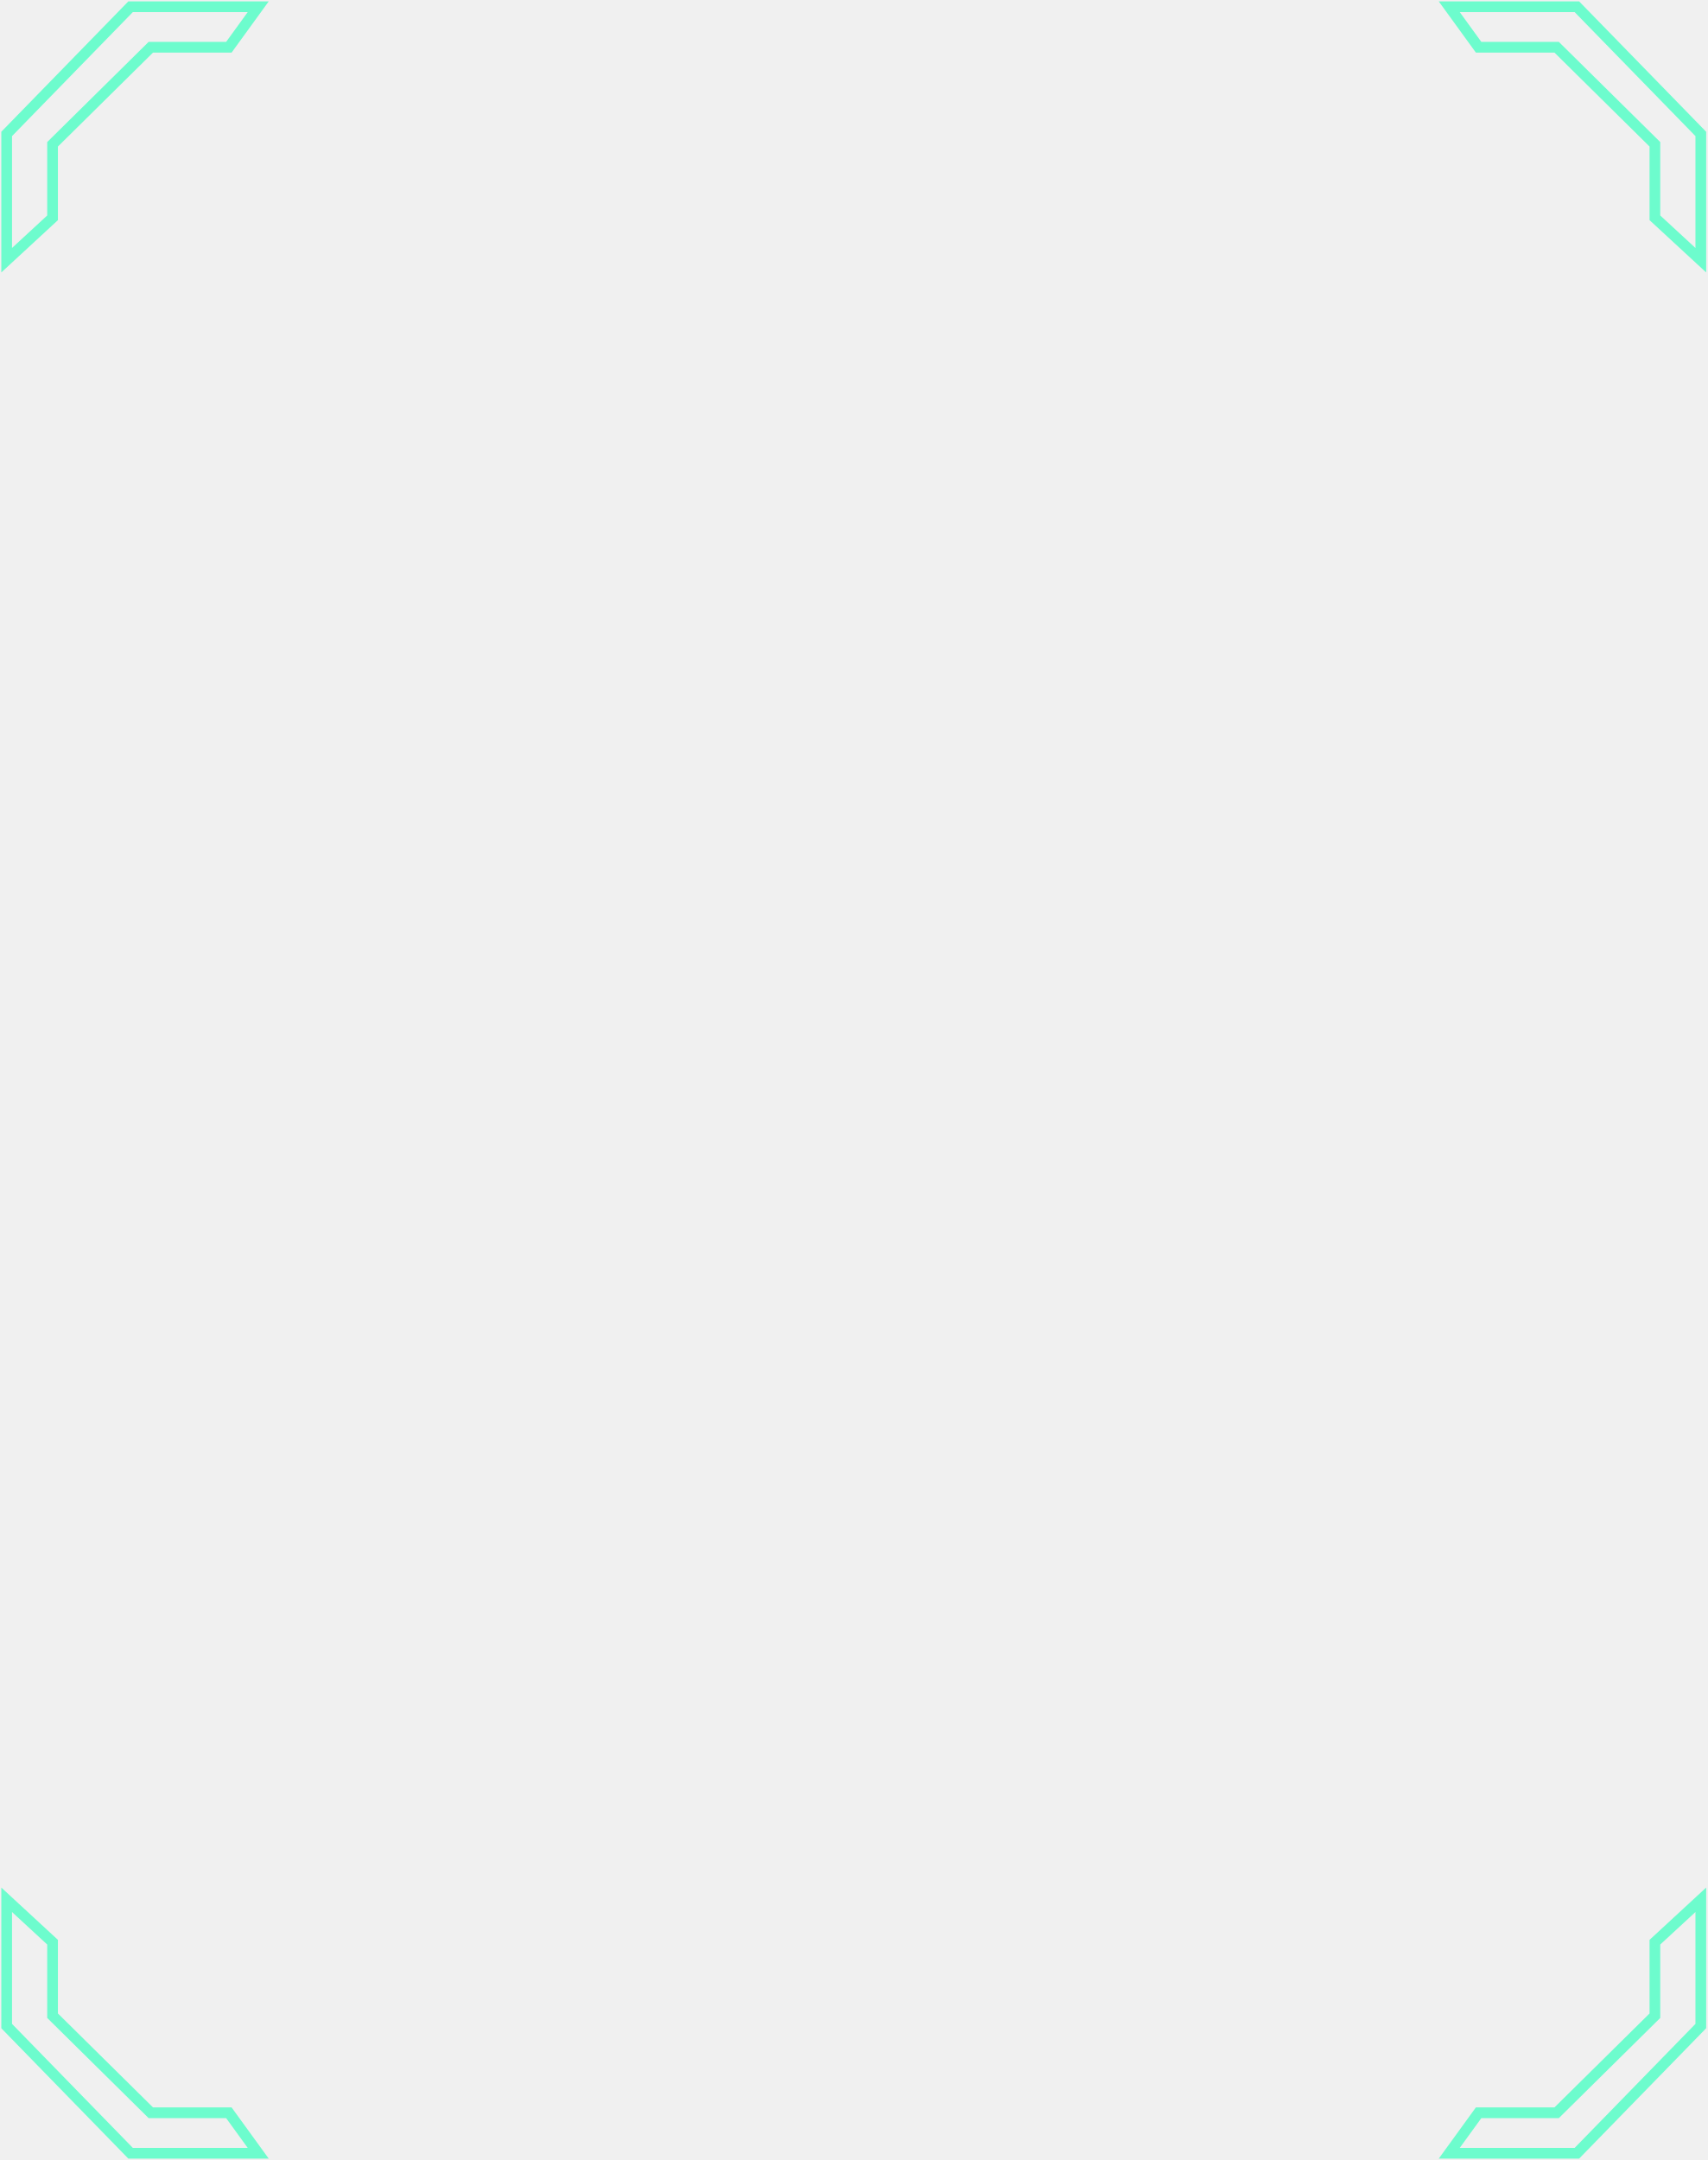
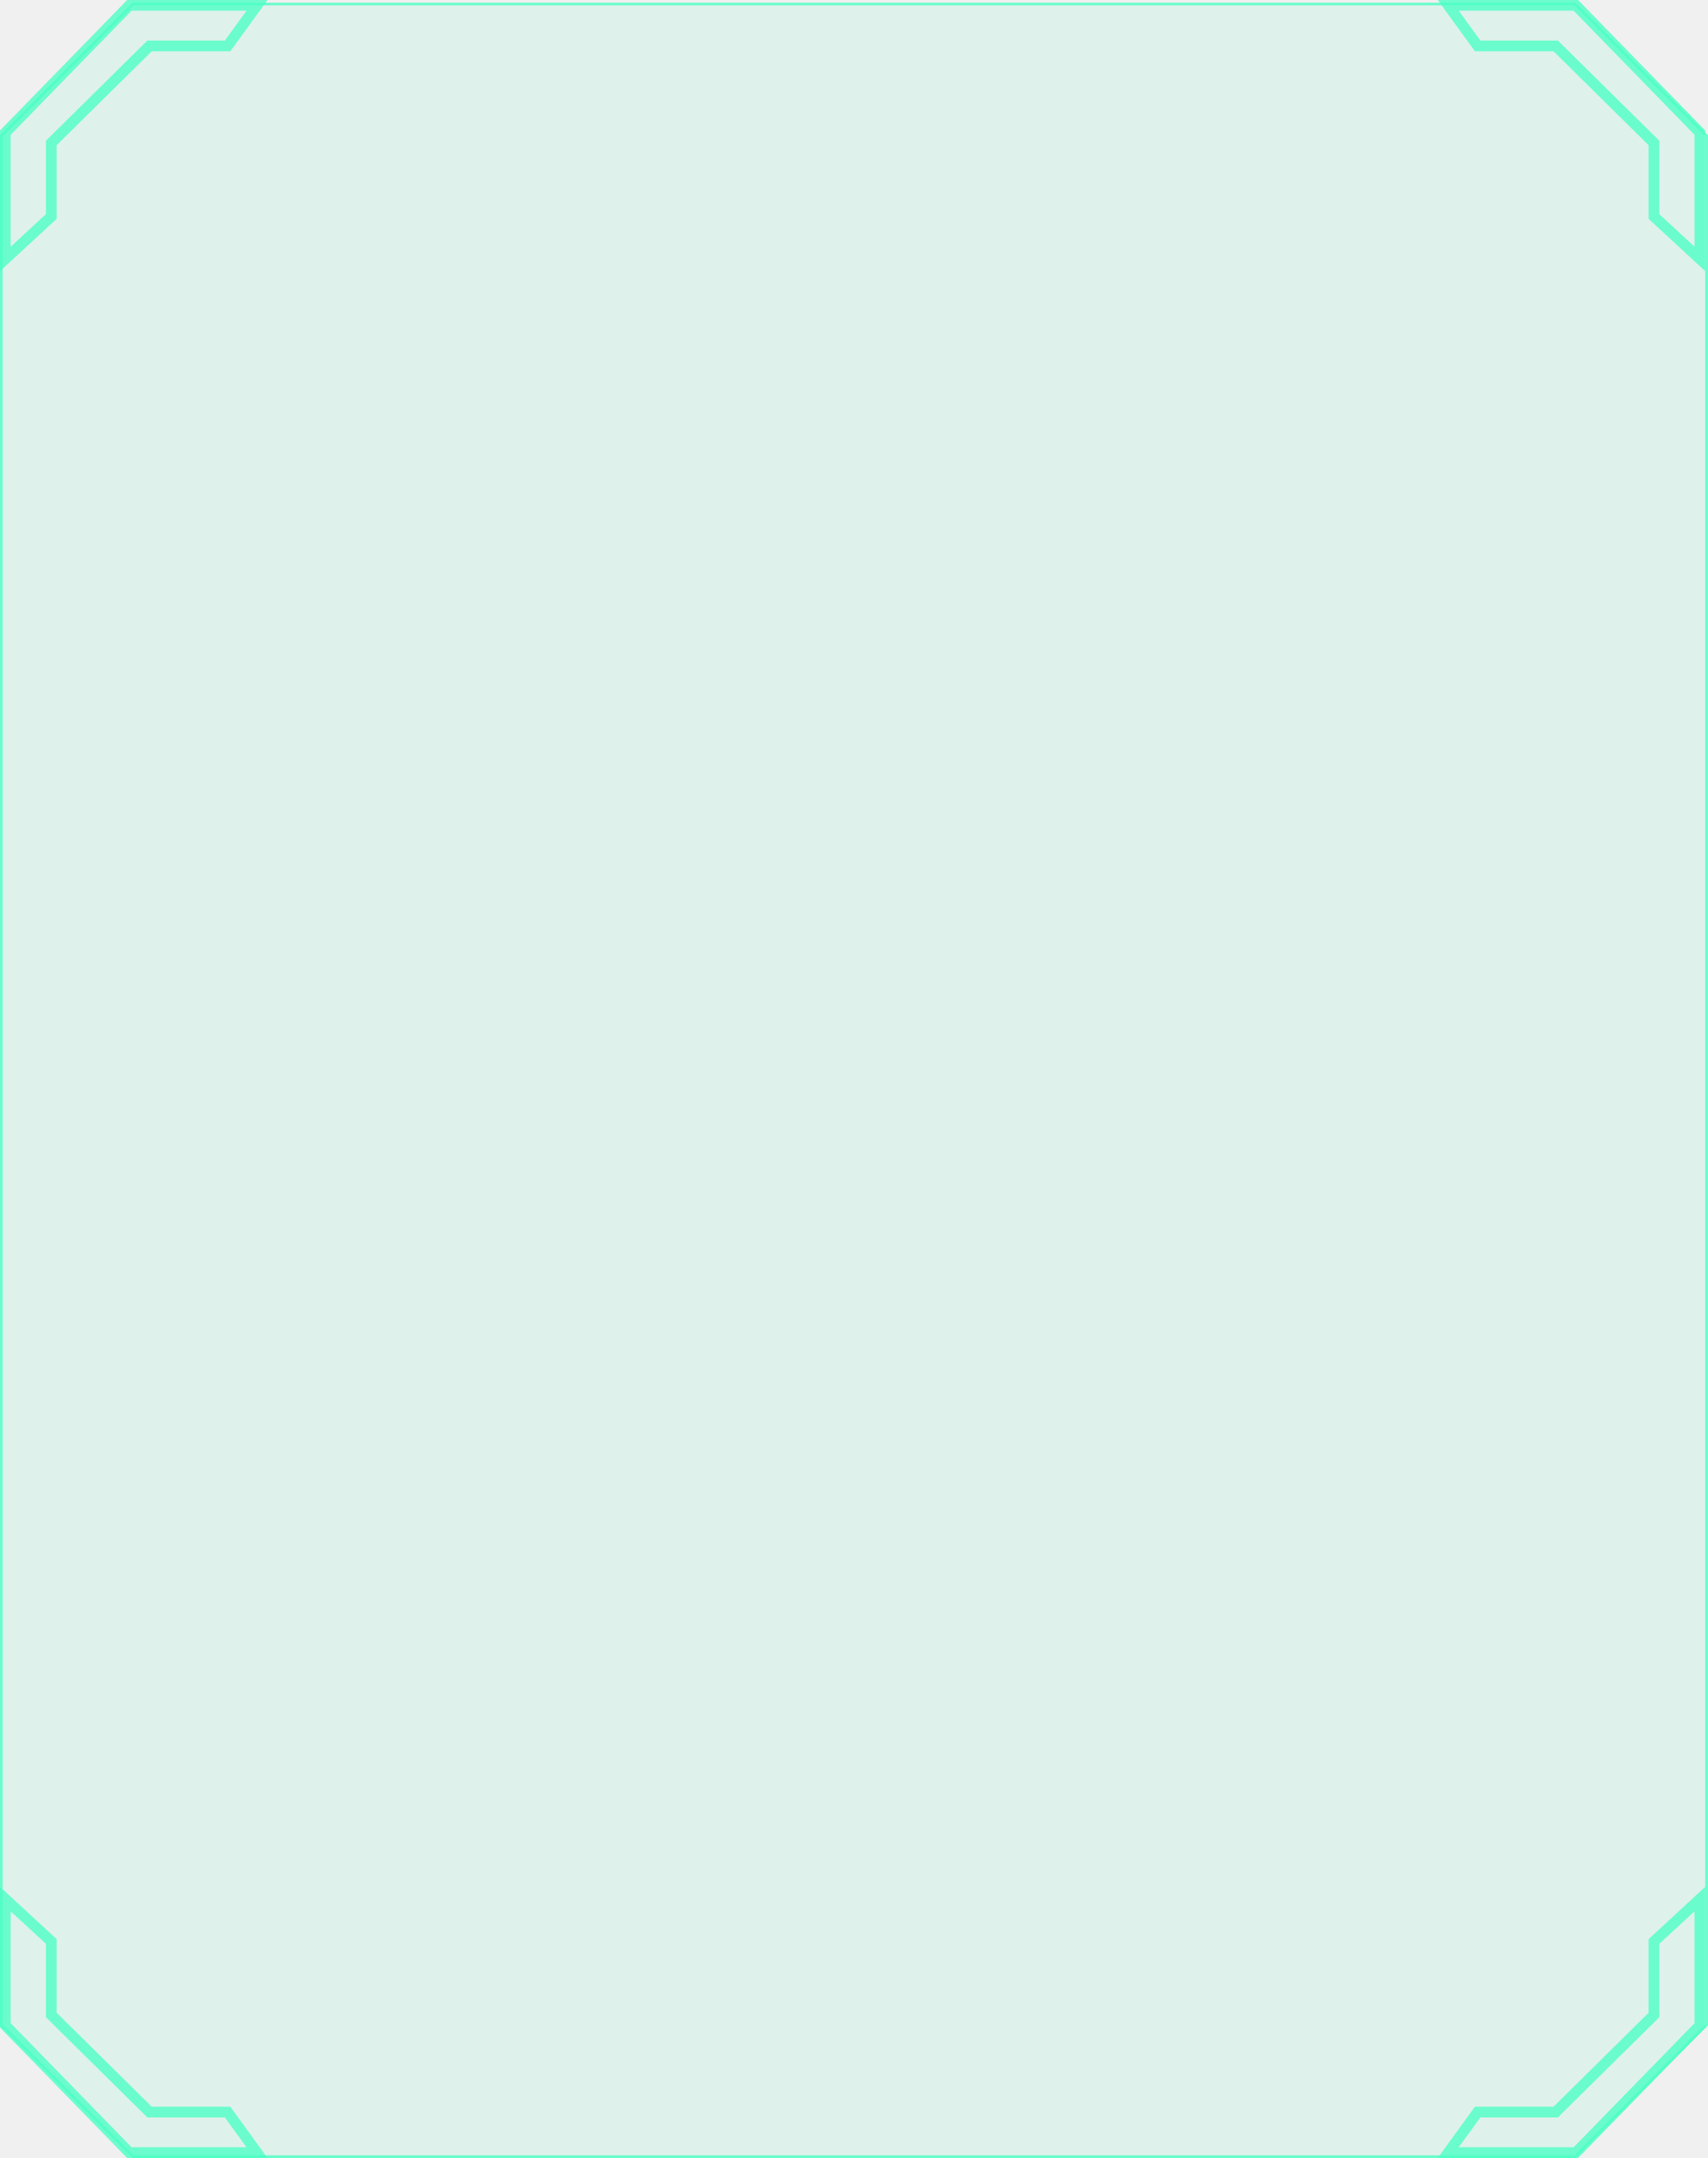
- <svg xmlns="http://www.w3.org/2000/svg" width="638" height="807" viewBox="0 0 638 807" fill="none">
-   <path d="M2.489 756.96L2.489 709.783L19.642 725.626L19.642 753.087L56.35 789.35H85.511L96.489 804.489H48.803L2.489 756.96Z" stroke="#4DFFC4" stroke-opacity="0.8" stroke-width="4" />
-   <path d="M635.489 756.96V709.783L618.335 725.626V753.087L581.627 789.35H552.467L541.489 804.489H589.175L635.489 756.96Z" stroke="#4DFFC4" stroke-opacity="0.8" stroke-width="4" />
-   <path d="M2.489 50.04L2.489 97.217L19.642 81.374L19.642 53.913L56.35 17.65L85.511 17.65L96.489 2.511L48.803 2.511L2.489 50.04Z" stroke="#4DFFC4" stroke-opacity="0.8" stroke-width="4" />
-   <path d="M635.489 50.04V97.217L618.335 81.374V53.913L581.627 17.65L552.467 17.65L541.489 2.511L589.175 2.511L635.489 50.04Z" stroke="#4DFFC4" stroke-opacity="0.8" stroke-width="4" />
+ <svg xmlns="http://www.w3.org/2000/svg" width="638" height="806" viewBox="0 0 638 806" fill="none">
+   <mask id="path-1-inside-1_66_70" fill="white">
+     <path d="M588.503 1L638 50.497V756.503L588.503 806H49.497L0 756.503V50.497L49.497 1H588.503Z" />
+   </mask>
+   <path d="M588.503 1L638 50.497V756.503L588.503 806H49.497L0 756.503V50.497L49.497 1H588.503Z" fill="#4DFFC4" fill-opacity="0.1" />
+   <path d="M588.503 1L589.21 0.293L588.917 0H588.503V1ZM638 50.497H639V50.083L638.707 49.79L638 50.497ZM638 756.503L638.707 757.21L639 756.917V756.503H638ZM588.503 806V807H588.917L589.21 806.707L588.503 806ZM49.497 806L48.79 806.707L49.083 807H49.497V806ZM0 756.503H-1V756.917L-0.707 757.21L0 756.503ZM0 50.497L-0.707 49.79L-1 50.083V50.497H0ZM49.497 1V0H49.083L48.79 0.293L49.497 1ZM588.503 1L587.796 1.707L637.293 51.204L638 50.497L638.707 49.79L589.21 0.293L588.503 1ZM638 50.497H637V756.503H638H639V50.497H638ZM638 756.503L637.293 755.796L587.796 805.293L588.503 806L589.21 806.707L638.707 757.21L638 756.503ZM588.503 806V805H49.497V806V807H588.503V806ZM49.497 806L50.204 805.293L0.707 755.796L0 756.503L-0.707 757.21L48.79 806.707L49.497 806ZM0 756.503H1V50.497H0H-1V756.503H0ZM0 50.497L0.707 51.204L50.204 1.707L49.497 1L48.79 0.293L-0.707 49.79L0 50.497ZM49.497 1V2H588.503V1V0H49.497V1Z" fill="#4DFFC4" fill-opacity="0.8" mask="url(#path-1-inside-1_66_70)" />
+   <path d="M2 756.456V709.279L19.153 725.122V752.583L55.861 788.846H85.022L96 803.985H48.314L2 756.456Z" stroke="#4DFFC4" stroke-opacity="0.8" stroke-width="4" />
+   <path d="M635 756.456V709.279L617.847 725.122V752.583L581.139 788.846H551.978L541 803.985H588.686L635 756.456Z" stroke="#4DFFC4" stroke-opacity="0.8" stroke-width="4" />
+   <path d="M2 49.536V96.713L19.153 80.87V53.409L55.861 17.146H85.022L96 2.007H48.314L2 49.536Z" stroke="#4DFFC4" stroke-opacity="0.8" stroke-width="4" />
+   <path d="M635 49.536V96.713L617.847 80.87V53.409L581.139 17.146H551.978L541 2.007H588.686L635 49.536Z" stroke="#4DFFC4" stroke-opacity="0.8" stroke-width="4" />
</svg>
